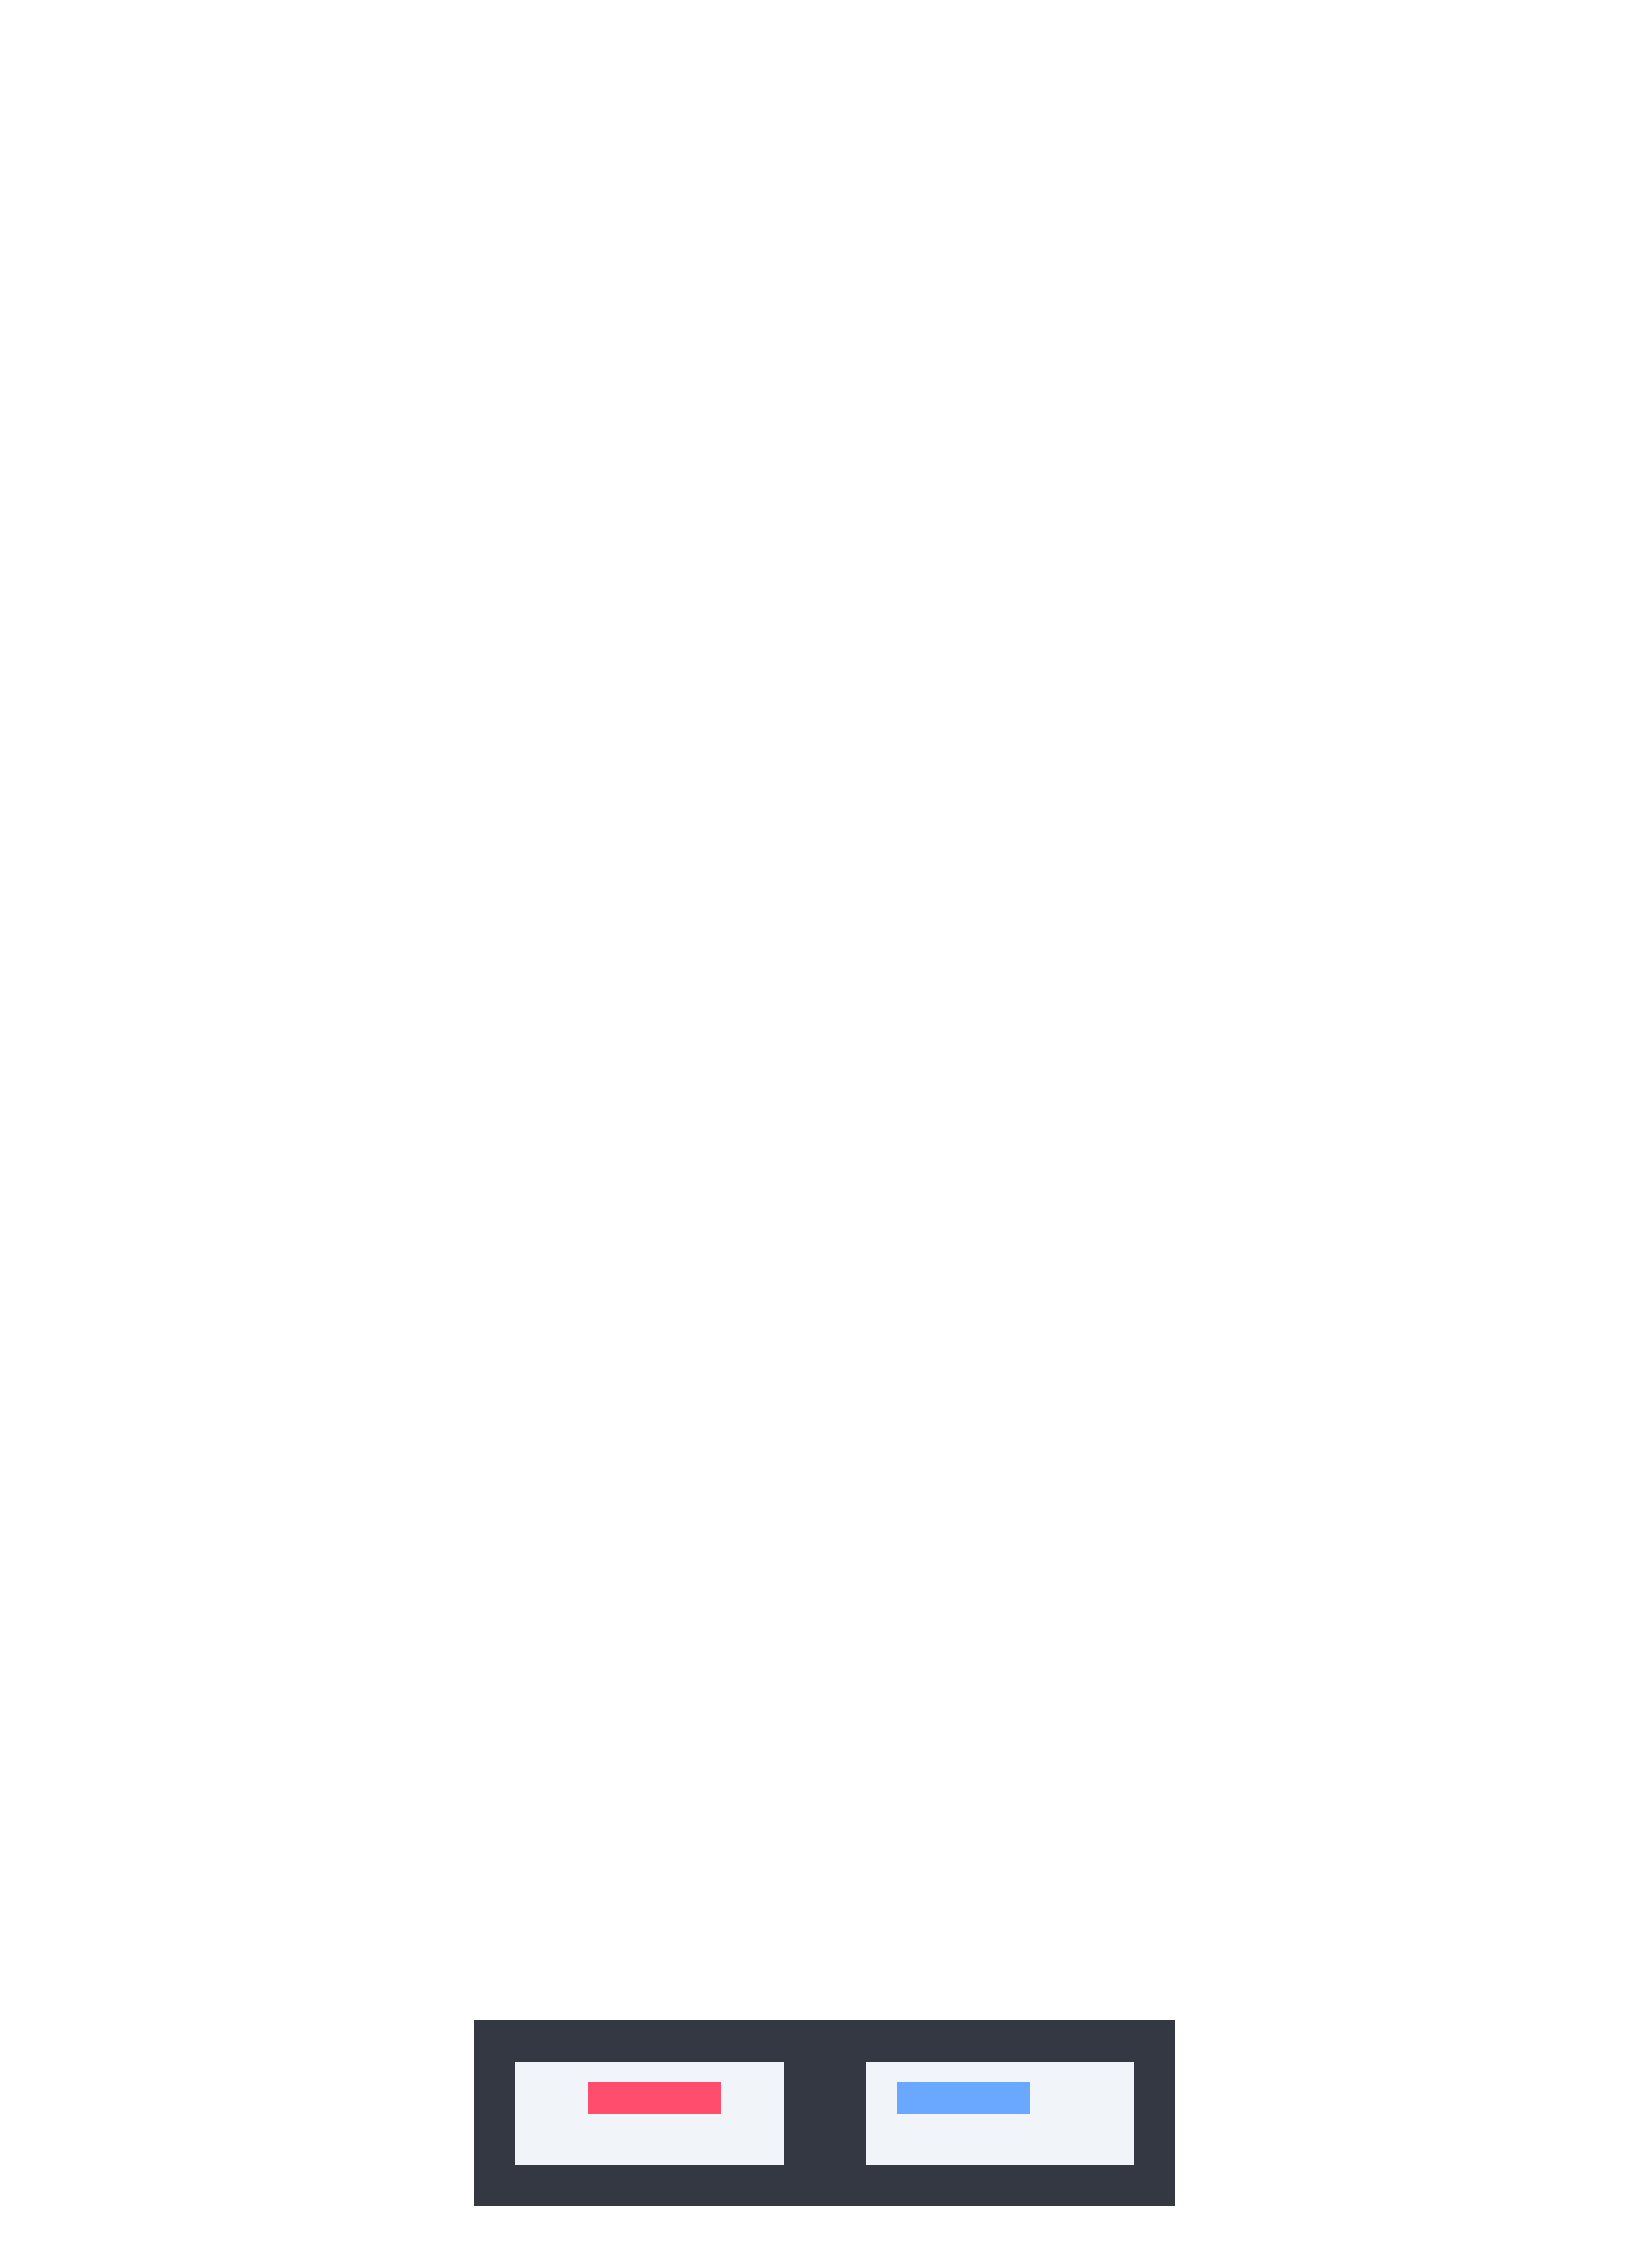
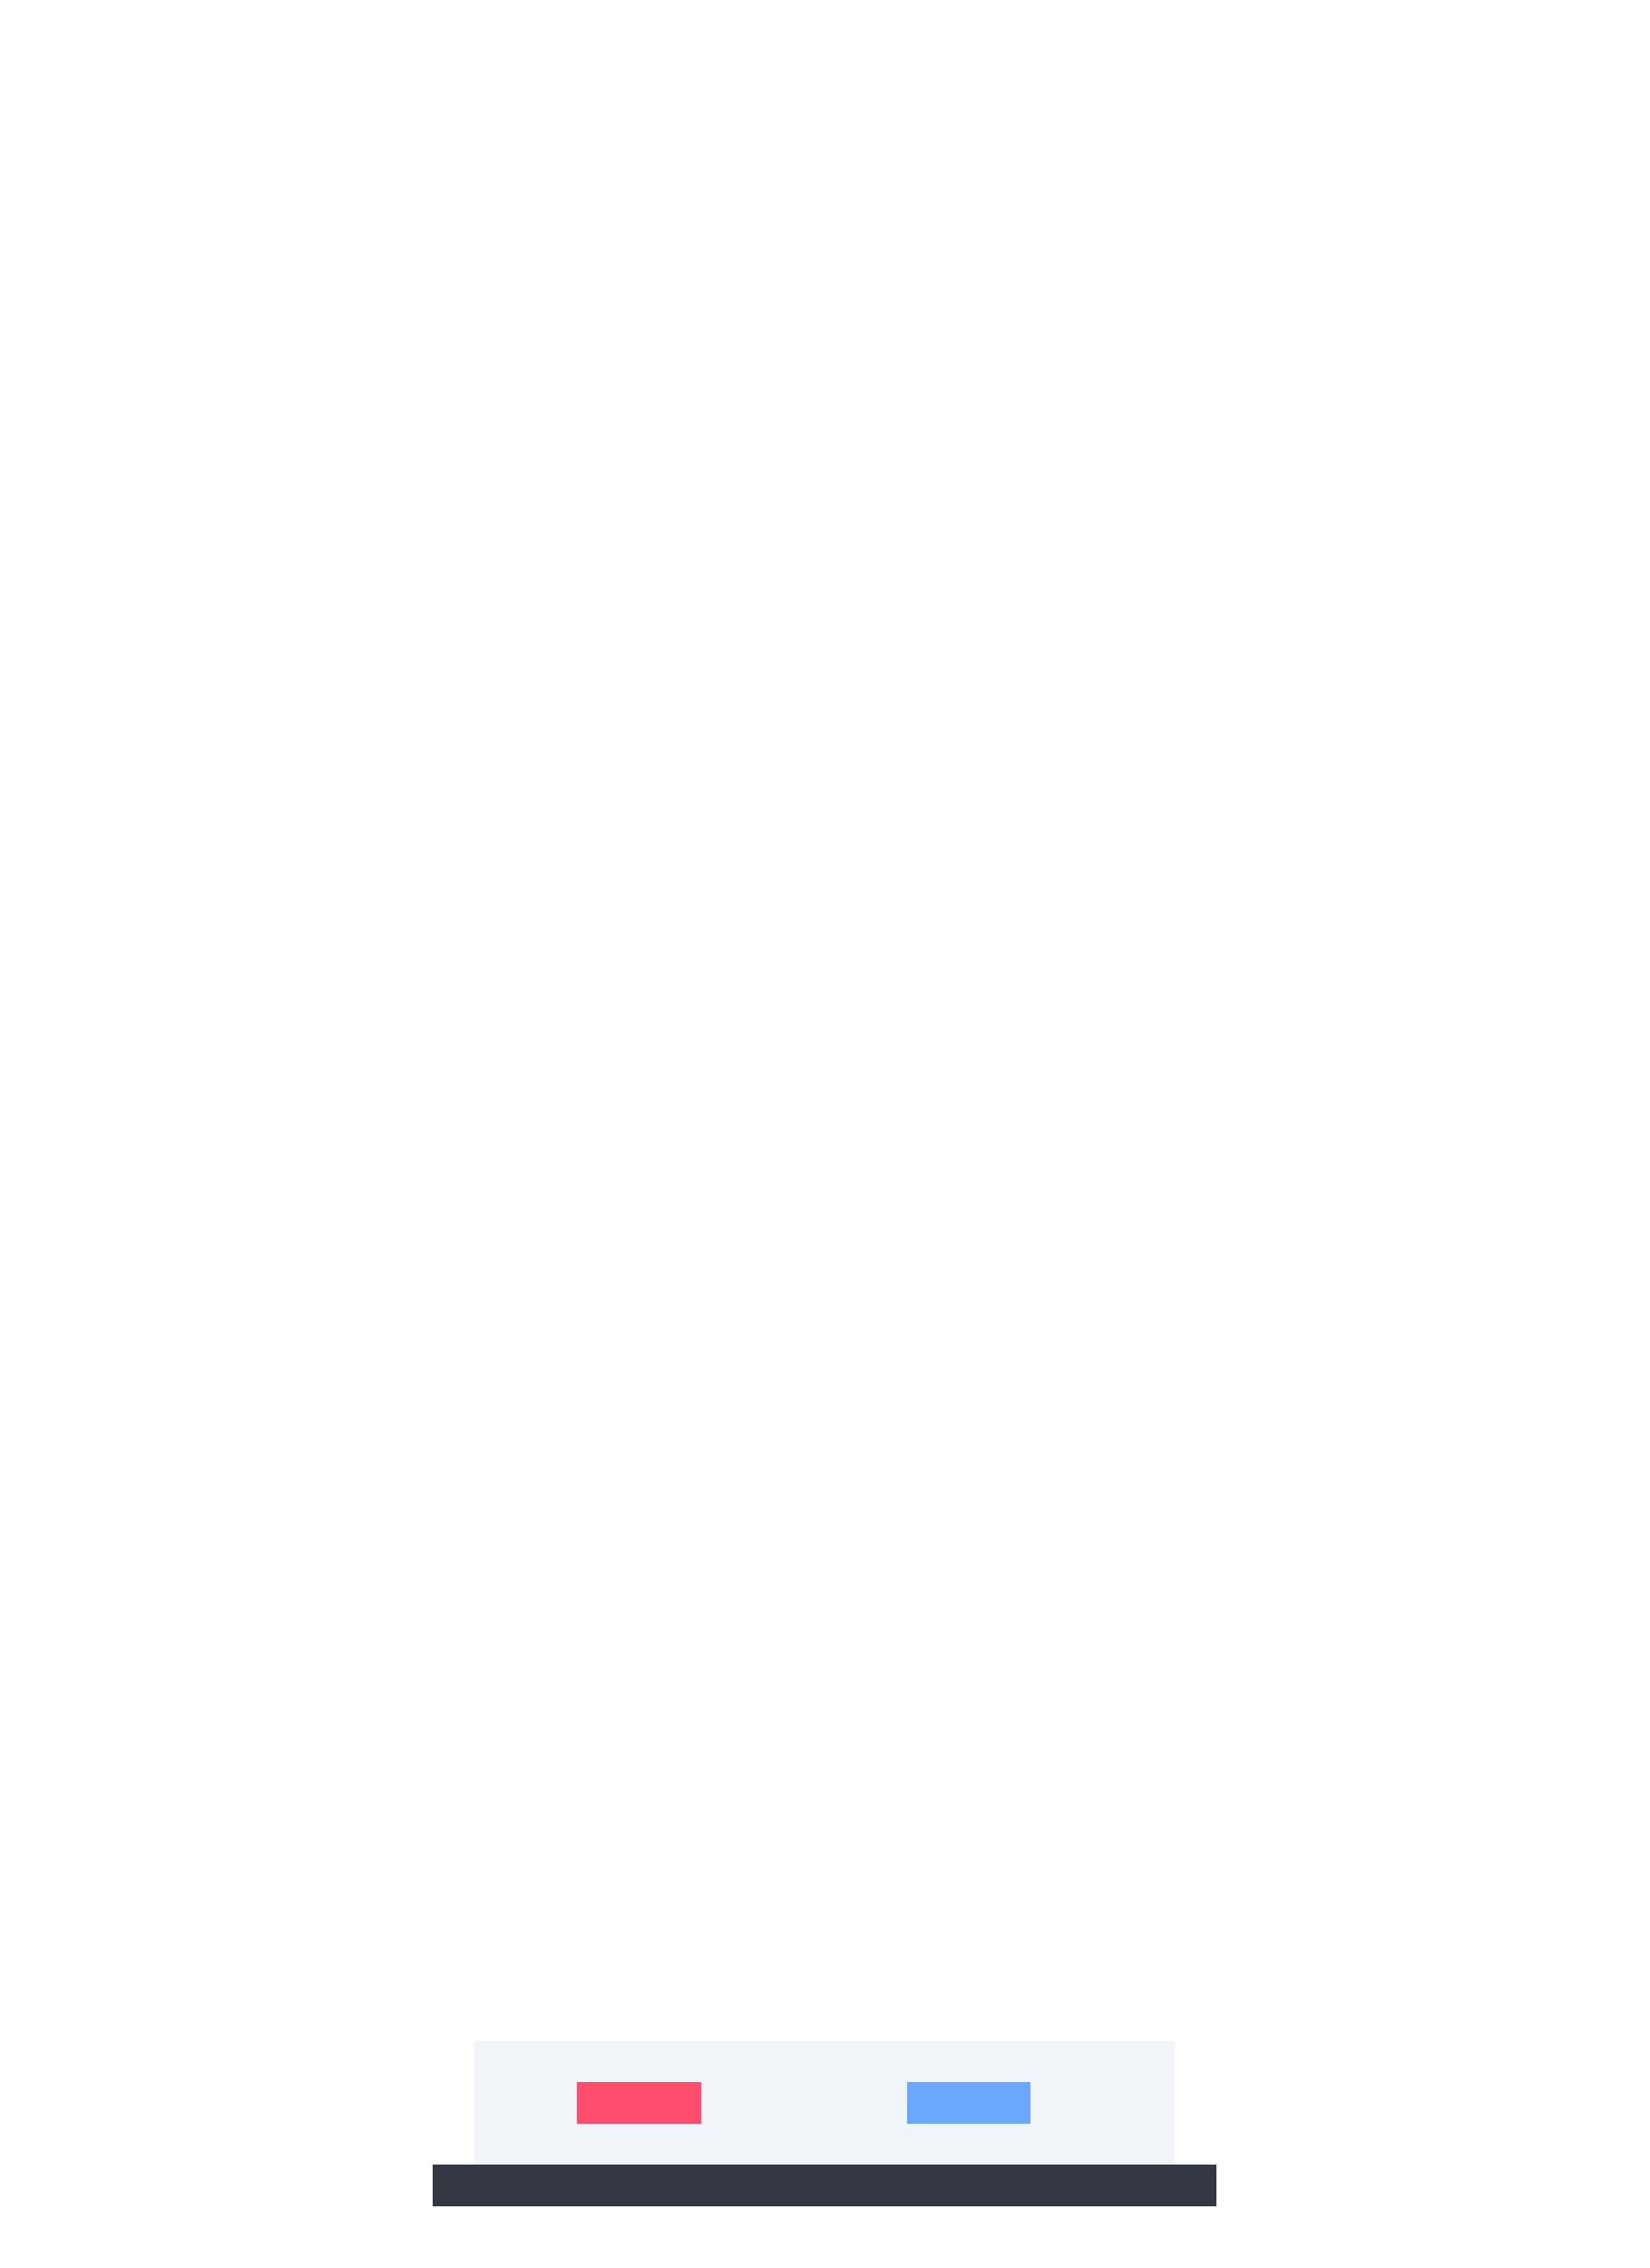
<svg xmlns="http://www.w3.org/2000/svg" viewBox="0 0 160 220" shape-rendering="crispEdges">
-   <path d="M48 198h34v14H48zm30 0h34v14H78z" fill="#f1f4f8" stroke="#343842" stroke-width="4" />
-   <rect x="57" y="202" width="13" height="3" fill="#ff4d6d" />
-   <rect x="87" y="202" width="13" height="3" fill="#6aa7ff" />
+   <rect width="160" height="220" fill="none" />
+   <g fill="#f1f4f8">
+     <rect x="46" y="198" width="36" height="16" />
+     <rect x="78" y="198" width="36" height="16" />
+   </g>
+   <g fill="#343842">
+     <rect x="42" y="210" width="40" height="4" />
+     <rect x="78" y="210" width="40" height="4" />
+   </g>
+   <g fill="#ff4d6d">
+     <rect x="56" y="202" width="12" height="4" />
+   </g>
+   <g fill="#6aa7ff">
+     <rect x="88" y="202" width="12" height="4" />
+   </g>
</svg>
